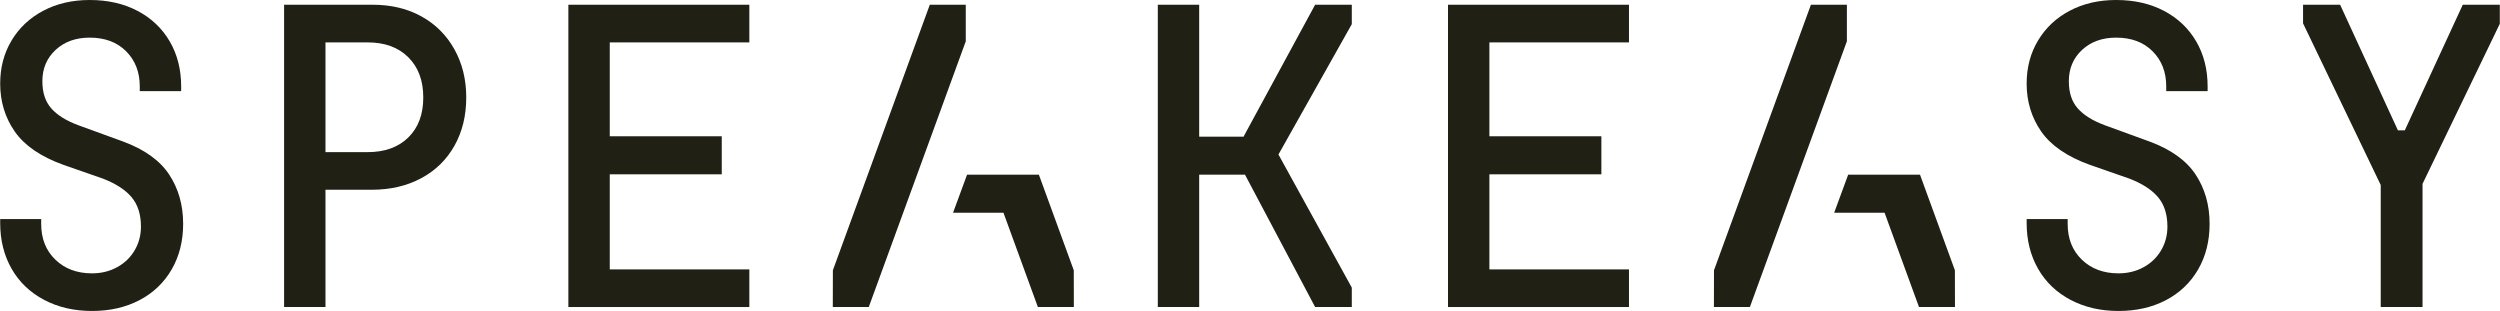
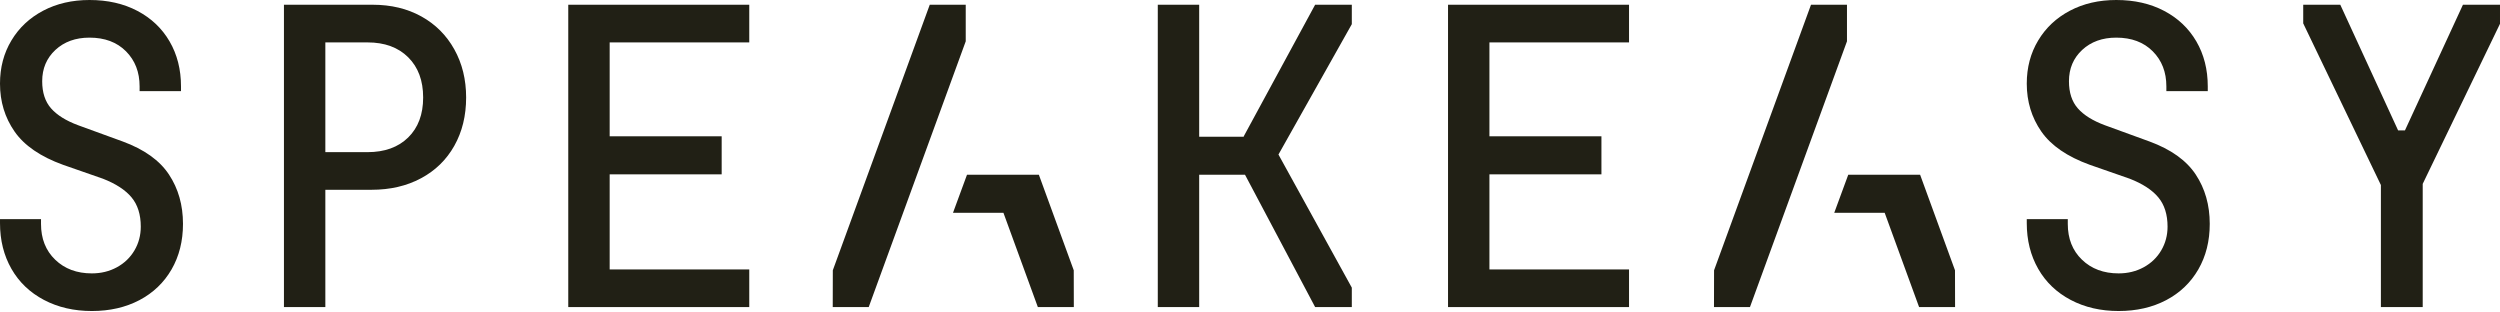
- <svg xmlns="http://www.w3.org/2000/svg" id="Layer_1" width="8.819in" height="1.097in" viewBox="0 0 635 79">
+ <svg xmlns="http://www.w3.org/2000/svg" id="Layer_1" width="846.666" height="105.333" viewBox="0 0 635 79">
  <defs>
-     <style>.cls-1{fill:#212015;}</style>
+     <style>.cls-1{fill:#212015}</style>
  </defs>
-   <polygon class="cls-1" points="469.132 1.204 459.994 1.204 435.372 68.654 435.352 77.997 444.49 77.997 469.132 10.491 469.132 1.204" />
-   <polygon class="cls-1" points="491.235 54.044 487.708 44.38 475.18 44.38 469.457 44.38 469.457 44.381 465.902 54.044 478.707 54.044 487.451 77.998 496.589 77.998 496.569 68.655 491.235 54.044" />
-   <path class="cls-1" d="m31.153,35.93l-11.321-4.124c-3.072-1.143-5.356-2.568-6.862-4.282-1.501-1.706-2.254-4.001-2.254-6.894,0-3.218,1.12-5.865,3.356-7.949,2.236-2.075,5.124-3.122,8.665-3.122,3.873,0,6.962,1.161,9.264,3.473,2.306,2.321,3.457,5.285,3.457,8.908v1.205h10.515v-1.205c0-4.291-.967-8.099-2.901-11.423-1.938-3.324-4.66-5.9-8.166-7.747-3.505-1.847-7.562-2.77-12.17-2.77-4.407,0-8.332.906-11.771,2.717-3.44,1.811-6.126,4.326-8.061,7.554-1.939,3.218-2.906,6.876-2.906,10.965,0,4.564,1.234,8.626,3.706,12.179,2.468,3.552,6.577,6.375,12.318,8.45l10.117,3.526c3.273,1.275,5.693,2.849,7.264,4.731,1.567,1.873,2.354,4.362,2.354,7.448,0,2.207-.538,4.221-1.606,6.032-1.068,1.811-2.551,3.245-4.455,4.282-1.904,1.038-4.026,1.557-6.363,1.557-3.803,0-6.91-1.152-9.312-3.474-2.407-2.313-3.606-5.346-3.606-9.101v-1.214H0v1.011c0,4.362.967,8.23,2.906,11.625,1.934,3.385,4.691,6.015,8.262,7.896,3.571,1.882,7.627,2.814,12.17,2.814s8.564-.923,12.073-2.761c3.505-1.847,6.223-4.45,8.161-7.8,1.938-3.359,2.906-7.211,2.906-11.572,0-4.766-1.186-8.943-3.558-12.531-2.368-3.588-6.293-6.393-11.767-8.406Z" />
-   <path class="cls-1" d="m107.028,4.176c-3.57-1.979-7.697-2.972-12.37-2.972h-22.536v76.793h10.515v-29.792h11.723c4.739,0,8.927-.967,12.568-2.919,3.641-1.943,6.463-4.696,8.463-8.248,2.004-3.553,3.006-7.65,3.006-12.276,0-4.564-1.002-8.644-3.006-12.232-2-3.588-4.792-6.375-8.363-8.354Zm-3.356,30.751c-2.538,2.48-5.977,3.719-10.314,3.719h-10.721V10.771h10.721c4.337,0,7.776,1.257,10.314,3.772,2.538,2.515,3.807,5.918,3.807,10.218,0,4.291-1.269,7.677-3.807,10.165Z" />
-   <polygon class="cls-1" points="144.339 1.204 144.339 77.997 154.854 77.997 190.313 77.997 190.313 68.438 154.854 68.438 154.854 44.283 183.303 44.283 183.303 34.619 154.854 34.619 154.854 10.771 190.313 10.771 190.313 1.204 154.854 1.204 144.339 1.204" />
-   <polygon class="cls-1" points="315.913 34.619 315.913 34.725 304.593 34.725 304.593 1.204 294.077 1.204 294.077 77.997 304.593 77.997 304.593 44.38 316.23 44.38 334.043 77.997 343.36 77.997 343.36 73.064 324.727 39.253 343.36 6.137 343.36 1.204 334.043 1.204 315.913 34.619" />
-   <polygon class="cls-1" points="367.8 1.204 367.8 77.997 378.315 77.997 413.774 77.997 413.774 68.438 378.315 68.438 378.315 44.283 406.764 44.283 406.764 34.619 378.315 34.619 378.315 10.771 413.774 10.771 413.774 1.204 378.315 1.204 367.8 1.204" />
-   <path class="cls-1" d="m545.952,35.93l-11.321-4.124c-3.072-1.143-5.356-2.568-6.862-4.282-1.501-1.706-2.253-4.001-2.253-6.894,0-3.218,1.12-5.865,3.356-7.949,2.236-2.075,5.124-3.122,8.665-3.122,3.872,0,6.962,1.161,9.264,3.473,2.306,2.321,3.457,5.285,3.457,8.908v1.205h10.515v-1.205c0-4.291-.967-8.099-2.901-11.423-1.939-3.324-4.661-5.9-8.166-7.747s-7.562-2.77-12.169-2.77c-4.407,0-8.332.906-11.772,2.717-3.44,1.811-6.126,4.326-8.06,7.554-1.939,3.218-2.906,6.876-2.906,10.965,0,4.564,1.234,8.626,3.706,12.179,2.468,3.552,6.577,6.375,12.319,8.45l10.117,3.526c3.273,1.275,5.693,2.849,7.264,4.731,1.567,1.873,2.354,4.362,2.354,7.448,0,2.207-.538,4.221-1.605,6.032-1.068,1.811-2.552,3.245-4.455,4.282-1.904,1.038-4.026,1.557-6.363,1.557-3.803,0-6.91-1.152-9.312-3.474-2.407-2.313-3.606-5.346-3.606-9.101v-1.214h-10.419v1.011c0,4.362.967,8.23,2.906,11.625,1.934,3.385,4.691,6.015,8.261,7.896,3.571,1.882,7.628,2.814,12.17,2.814s8.564-.923,12.073-2.761c3.506-1.847,6.223-4.45,8.162-7.8,1.938-3.359,2.905-7.211,2.905-11.572,0-4.766-1.186-8.943-3.557-12.531-2.368-3.588-6.293-6.393-11.767-8.406Z" />
-   <polygon class="cls-1" points="625.588 1.204 610.862 33.115 609.118 33.115 594.435 1.204 585.018 1.204 585.018 5.935 604.749 47 604.749 77.997 615.37 77.997 615.37 46.701 635 6.041 635 1.204 625.588 1.204" />
-   <polygon class="cls-1" points="245.295 1.204 236.157 1.204 211.535 68.654 211.515 77.997 220.653 77.997 245.295 10.491 245.295 1.204" />
-   <polygon class="cls-1" points="267.398 54.044 263.87 44.38 251.342 44.38 245.619 44.38 245.619 44.381 242.064 54.044 254.87 54.044 263.613 77.998 272.752 77.998 272.731 68.655 267.398 54.044" />
+   <polygon points="469.132 1.204 459.994 1.204 435.372 68.654 435.352 77.997 444.49 77.997 469.132 10.491 469.132 1.204" class="cls-1" />
+   <polygon points="491.235 54.044 487.708 44.38 475.18 44.38 469.457 44.38 469.457 44.381 465.902 54.044 478.707 54.044 487.451 77.998 496.589 77.998 496.569 68.655 491.235 54.044" class="cls-1" />
+   <path d="m31.153,35.93l-11.321-4.124c-3.072-1.143-5.356-2.568-6.862-4.282-1.501-1.706-2.254-4.001-2.254-6.894,0-3.218,1.12-5.865,3.356-7.949,2.236-2.075,5.124-3.122,8.665-3.122,3.873,0,6.962,1.161,9.264,3.473,2.306,2.321,3.457,5.285,3.457,8.908v1.205h10.515v-1.205c0-4.291-.967-8.099-2.901-11.423-1.938-3.324-4.66-5.9-8.166-7.747-3.505-1.847-7.562-2.77-12.17-2.77-4.407,0-8.332.906-11.771,2.717-3.44,1.811-6.126,4.326-8.061,7.554-1.939,3.218-2.906,6.876-2.906,10.965,0,4.564,1.234,8.626,3.706,12.179,2.468,3.552,6.577,6.375,12.318,8.45l10.117,3.526c3.273,1.275,5.693,2.849,7.264,4.731,1.567,1.873,2.354,4.362,2.354,7.448,0,2.207-.538,4.221-1.606,6.032-1.068,1.811-2.551,3.245-4.455,4.282-1.904,1.038-4.026,1.557-6.363,1.557-3.803,0-6.91-1.152-9.312-3.474-2.407-2.313-3.606-5.346-3.606-9.101v-1.214H0v1.011c0,4.362.967,8.23,2.906,11.625,1.934,3.385,4.691,6.015,8.262,7.896,3.571,1.882,7.627,2.814,12.17,2.814s8.564-.923,12.073-2.761c3.505-1.847,6.223-4.45,8.161-7.8,1.938-3.359,2.906-7.211,2.906-11.572,0-4.766-1.186-8.943-3.558-12.531-2.368-3.588-6.293-6.393-11.767-8.406Z" class="cls-1" />
+   <path d="m107.028,4.176c-3.57-1.979-7.697-2.972-12.37-2.972h-22.536v76.793h10.515v-29.792h11.723c4.739,0,8.927-.967,12.568-2.919,3.641-1.943,6.463-4.696,8.463-8.248,2.004-3.553,3.006-7.65,3.006-12.276,0-4.564-1.002-8.644-3.006-12.232-2-3.588-4.792-6.375-8.363-8.354Zm-3.356,30.751c-2.538,2.48-5.977,3.719-10.314,3.719h-10.721V10.771h10.721c4.337,0,7.776,1.257,10.314,3.772,2.538,2.515,3.807,5.918,3.807,10.218,0,4.291-1.269,7.677-3.807,10.165Z" class="cls-1" />
+   <polygon points="144.339 1.204 144.339 77.997 154.854 77.997 190.313 77.997 190.313 68.438 154.854 68.438 154.854 44.283 183.303 44.283 183.303 34.619 154.854 34.619 154.854 10.771 190.313 10.771 190.313 1.204 154.854 1.204 144.339 1.204" class="cls-1" />
+   <polygon points="315.913 34.619 315.913 34.725 304.593 34.725 304.593 1.204 294.077 1.204 294.077 77.997 304.593 77.997 304.593 44.38 316.23 44.38 334.043 77.997 343.36 77.997 343.36 73.064 324.727 39.253 343.36 6.137 343.36 1.204 334.043 1.204 315.913 34.619" class="cls-1" />
+   <polygon points="367.8 1.204 367.8 77.997 378.315 77.997 413.774 77.997 413.774 68.438 378.315 68.438 378.315 44.283 406.764 44.283 406.764 34.619 378.315 34.619 378.315 10.771 413.774 10.771 413.774 1.204 378.315 1.204 367.8 1.204" class="cls-1" />
+   <path d="m545.952,35.93l-11.321-4.124c-3.072-1.143-5.356-2.568-6.862-4.282-1.501-1.706-2.253-4.001-2.253-6.894,0-3.218,1.12-5.865,3.356-7.949,2.236-2.075,5.124-3.122,8.665-3.122,3.872,0,6.962,1.161,9.264,3.473,2.306,2.321,3.457,5.285,3.457,8.908v1.205h10.515v-1.205c0-4.291-.967-8.099-2.901-11.423-1.939-3.324-4.661-5.9-8.166-7.747s-7.562-2.77-12.169-2.77c-4.407,0-8.332.906-11.772,2.717-3.44,1.811-6.126,4.326-8.06,7.554-1.939,3.218-2.906,6.876-2.906,10.965,0,4.564,1.234,8.626,3.706,12.179,2.468,3.552,6.577,6.375,12.319,8.45l10.117,3.526c3.273,1.275,5.693,2.849,7.264,4.731,1.567,1.873,2.354,4.362,2.354,7.448,0,2.207-.538,4.221-1.605,6.032-1.068,1.811-2.552,3.245-4.455,4.282-1.904,1.038-4.026,1.557-6.363,1.557-3.803,0-6.91-1.152-9.312-3.474-2.407-2.313-3.606-5.346-3.606-9.101v-1.214h-10.419v1.011c0,4.362.967,8.23,2.906,11.625,1.934,3.385,4.691,6.015,8.261,7.896,3.571,1.882,7.628,2.814,12.17,2.814s8.564-.923,12.073-2.761c3.506-1.847,6.223-4.45,8.162-7.8,1.938-3.359,2.905-7.211,2.905-11.572,0-4.766-1.186-8.943-3.557-12.531-2.368-3.588-6.293-6.393-11.767-8.406Z" class="cls-1" />
+   <polygon points="625.588 1.204 610.862 33.115 609.118 33.115 594.435 1.204 585.018 1.204 585.018 5.935 604.749 47 604.749 77.997 615.37 77.997 615.37 46.701 635 6.041 635 1.204 625.588 1.204" class="cls-1" />
+   <polygon points="245.295 1.204 236.157 1.204 211.535 68.654 211.515 77.997 220.653 77.997 245.295 10.491 245.295 1.204" class="cls-1" />
+   <polygon points="267.398 54.044 263.87 44.38 251.342 44.38 245.619 44.38 245.619 44.381 242.064 54.044 254.87 54.044 263.613 77.998 272.752 77.998 272.731 68.655 267.398 54.044" class="cls-1" />
</svg>
